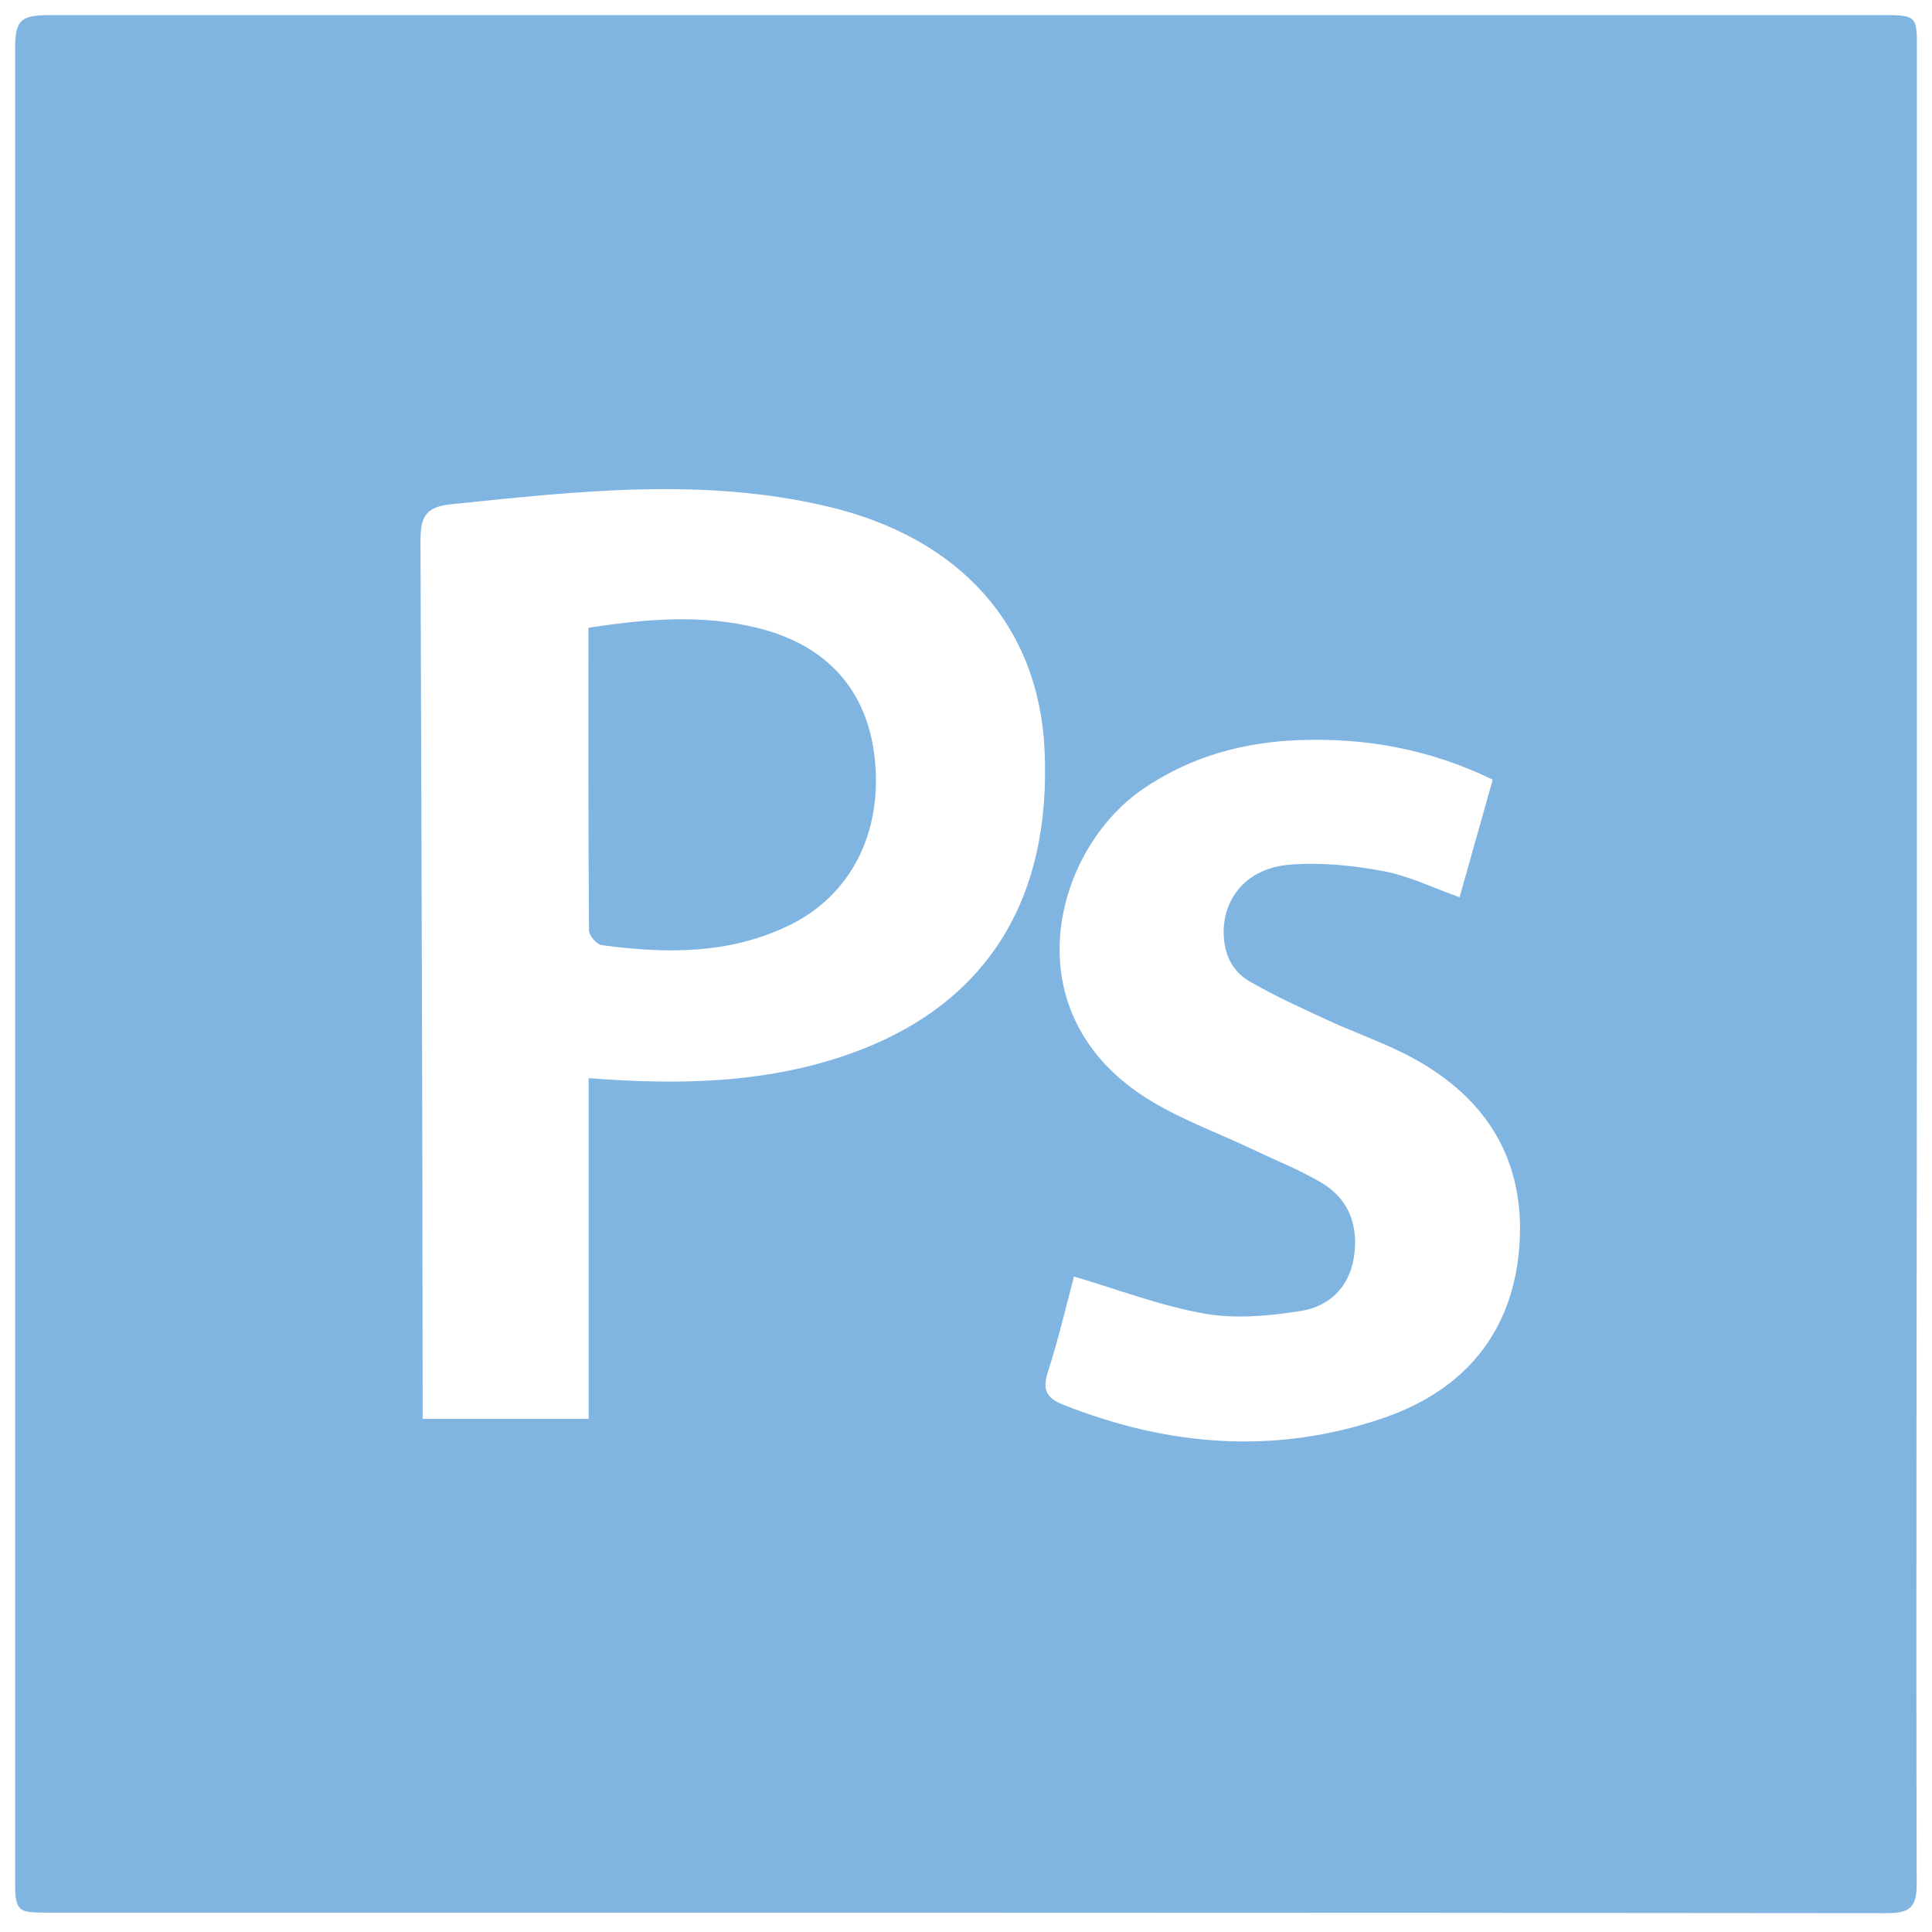
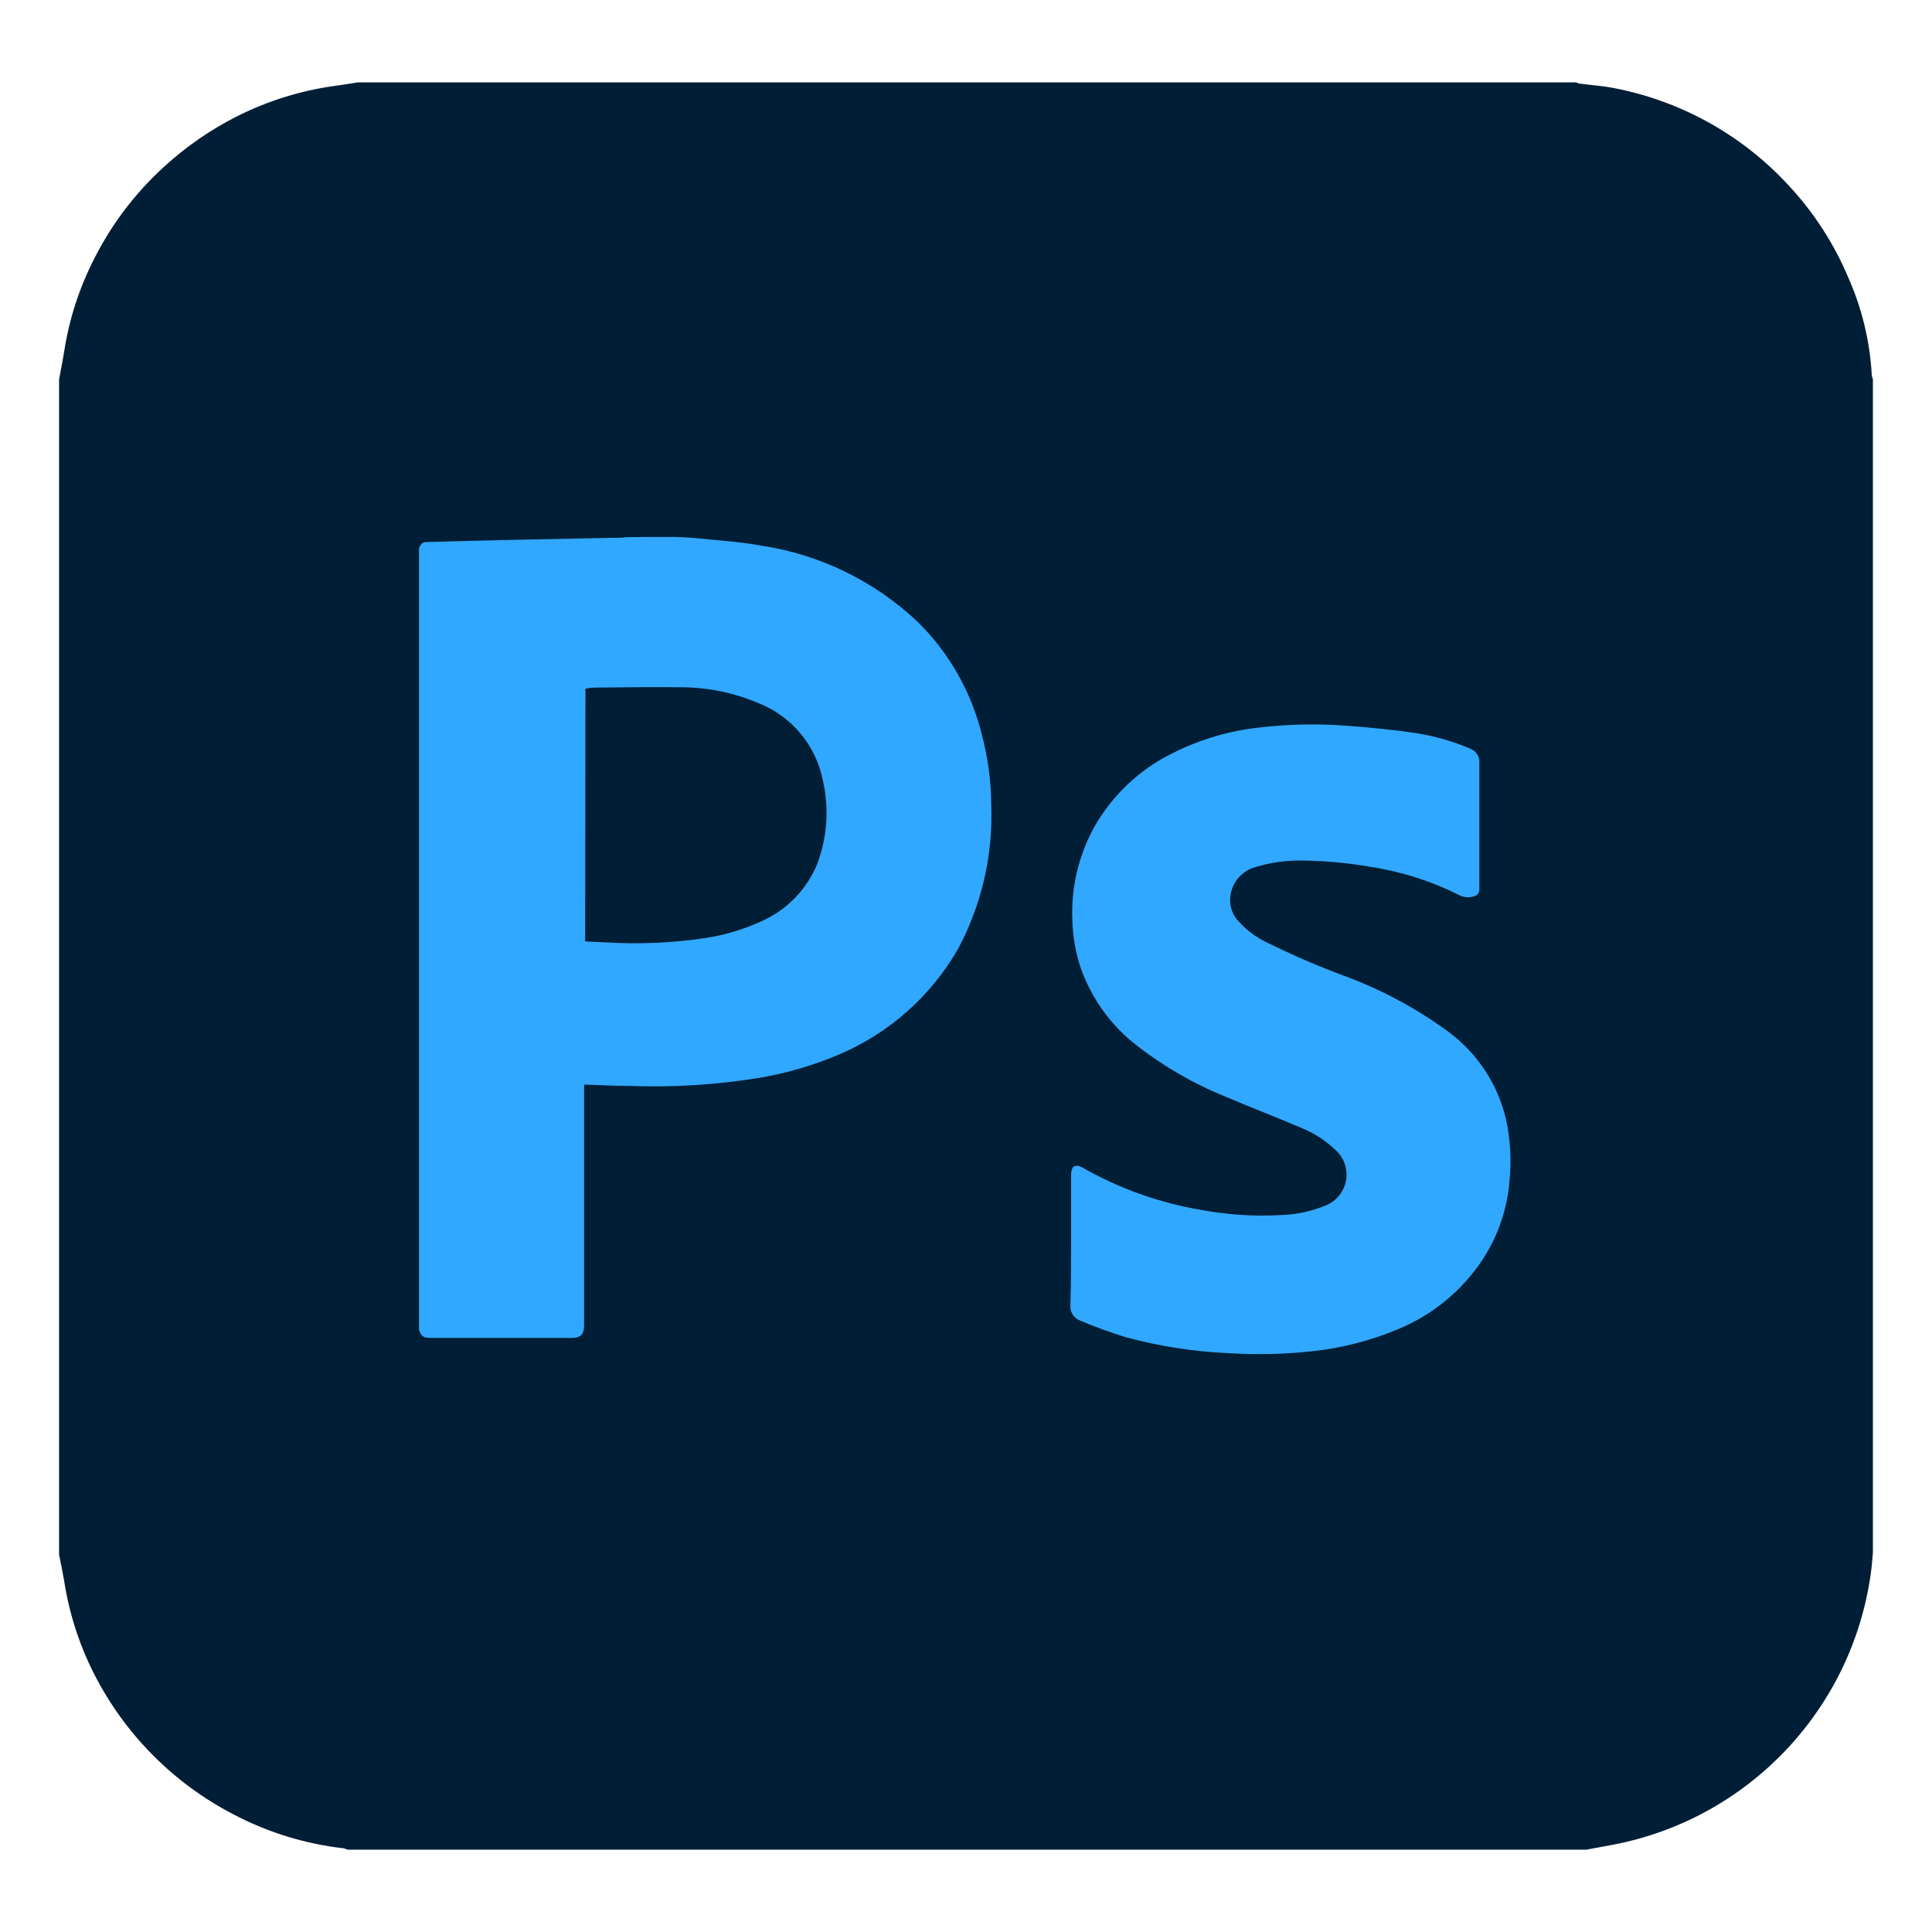
- <svg xmlns="http://www.w3.org/2000/svg" viewBox="0 0 128 128">
-   <path fill-rule="evenodd" clip-rule="evenodd" fill="#80B5E2" d="M50.246 41.616c-3.682-.925-7.369-.628-11.26-.022 0 6.805-.014 13.427.037 20.05.002.339.511.929.841.974 4.243.573 8.463.619 12.431-1.315 4.105-2 6.196-6.182 5.654-11.092-.492-4.471-3.139-7.448-7.703-8.595zM127 63.963V3.285c0-2.096.023-2.285-2.012-2.285H3.479C1.5 1 1 1.19 1 3.186v121.509c0 2.018.252 2.021 2.209 2.021 40.555.001 81.231-.009 121.786.037 1.573.002 1.995-.417 1.991-1.959-.054-20.277.014-40.556.014-60.831zm-70.648 5.84C50.795 71.785 45 71.896 39 71.431V94H28v-1.402c0-18.895-.087-37.788-.14-56.682-.006-1.569.243-2.327 2.011-2.507 8.332-.852 16.617-1.81 24.902.133 8.906 2.087 14.041 7.975 14.431 16.11.483 10.074-3.944 16.974-12.852 20.151zm44.31 12.754c-.424 5.771-3.678 9.56-9.015 11.392-7.142 2.452-14.245 1.883-21.225-.891-1.143-.455-1.364-1.031-.987-2.196.687-2.126 1.19-4.312 1.72-6.286 2.951.866 5.757 1.947 8.664 2.458 2.053.361 4.272.149 6.359-.178 1.871-.294 3.217-1.564 3.524-3.572.312-2.041-.303-3.809-2.105-4.895-1.432-.862-3.01-1.479-4.523-2.202-2.433-1.163-5.026-2.075-7.27-3.53-8.831-5.727-5.956-16.383-.063-20.396 3.153-2.146 6.642-3.098 10.377-3.229 4.393-.154 8.623.604 12.778 2.623l-2.195 7.789c-1.74-.616-3.36-1.416-5.07-1.734-2.029-.378-4.157-.589-6.205-.422-2.746.225-4.354 2.12-4.354 4.47 0 1.392.528 2.57 1.689 3.245 1.666.969 3.434 1.768 5.186 2.579 1.896.877 3.898 1.551 5.723 2.552 4.87 2.67 7.405 6.8 6.992 12.423z" />
+ <svg xmlns="http://www.w3.org/2000/svg" width="34" height="34" viewBox="0 0 34 34">
+   <g id="icon-adobe-photoshop" transform="translate(1 1)">
+     <rect id="Rectangle_1823" data-name="Rectangle 1823" width="34" height="34" transform="translate(-1 -1)" fill="red" opacity="0" />
+     <g id="Layer_3_xA0_Image_1_" transform="translate(0.04 0.45)">
+       <path id="Path_16" data-name="Path 16" d="M33.92,7.125V27.778c-.012.125-.02.248-.038.371a5.653,5.653,0,0,1-4.534,4.765c-.156.03-.313.058-.469.087H7.072a.229.229,0,0,0-.065-.024,5.5,5.5,0,0,1-1.944-.6A5.687,5.687,0,0,1,2.612,29.9a5.446,5.446,0,0,1-.522-1.623c-.026-.155-.059-.31-.09-.466V7.125c.03-.166.065-.331.091-.5a5.388,5.388,0,0,1,.527-1.622A5.592,5.592,0,0,1,3.837,3.394a5.7,5.7,0,0,1,1.3-.9A5.5,5.5,0,0,1,6.9,1.955c.118-.015.235-.036.354-.055H28.7a.2.2,0,0,0,.053.021c.205.027.413.039.614.08a5.619,5.619,0,0,1,3.068,1.71,5.512,5.512,0,0,1,1.055,1.631A4.866,4.866,0,0,1,33.9,7.054.28.28,0,0,0,33.92,7.125Z" transform="translate(-2 -1.9)" fill="#001e36" />
+     </g>
+     <g id="Layer_4_xA0_Image_1_" transform="translate(6.371 8.45)">
+       <path id="Path_17" data-name="Path 17" d="M423.4,551.9c.115.006.232.006.346.018.4.041.8.064,1.186.135a5.125,5.125,0,0,1,2.749,1.343,4.189,4.189,0,0,1,1.128,1.988,4.922,4.922,0,0,1,.164,1.225,4.978,4.978,0,0,1-.58,2.533,4.392,4.392,0,0,1-2.112,1.871,6.218,6.218,0,0,1-1.437.413,11.56,11.56,0,0,1-2.22.135c-.267,0-.535-.017-.816-.024v4.241c0,.155-.062.217-.214.217h-2.483c-.131,0-.167-.026-.208-.141V552.1c.023-.058.049-.109.125-.111.594-.015,1.186-.032,1.78-.044.556-.012,1.112-.021,1.666-.033a.389.389,0,0,0,.059-.009C422.819,551.9,423.108,551.9,423.4,551.9Zm-1.573,7.117c.123.006.238.015.354.017a8.4,8.4,0,0,0,1.768-.077,3.66,3.66,0,0,0,.992-.3,1.883,1.883,0,0,0,.969-1,2.555,2.555,0,0,0,.1-1.473,1.847,1.847,0,0,0-1.15-1.367,3.5,3.5,0,0,0-1.315-.272c-.521-.008-1.042,0-1.564.006a1.292,1.292,0,0,0-.149.018Z" transform="translate(-418.9 -551.9)" fill="#31a8ff" />
+       <path id="Path_18" data-name="Path 18" d="M1174.6,778.375v-1.146c0-.158.074-.206.21-.126a6.327,6.327,0,0,0,2.056.735,5.854,5.854,0,0,0,1.447.094,2.212,2.212,0,0,0,.77-.169.583.583,0,0,0,.176-.97,1.916,1.916,0,0,0-.621-.4c-.442-.188-.891-.36-1.332-.548a6.534,6.534,0,0,1-1.531-.881,2.978,2.978,0,0,1-1-1.365,2.9,2.9,0,0,1-.153-.873,3.114,3.114,0,0,1,.4-1.646,3.212,3.212,0,0,1,1.358-1.272,4.469,4.469,0,0,1,1.569-.459,8.06,8.06,0,0,1,1.506-.027c.4.029.794.07,1.188.125a4.031,4.031,0,0,1,.99.282.244.244,0,0,1,.152.249c0,.737,0,1.473,0,2.21a.128.128,0,0,1-.115.141.321.321,0,0,1-.234-.024,5.256,5.256,0,0,0-1.566-.5,7.523,7.523,0,0,0-1.2-.111,2.626,2.626,0,0,0-.812.112.605.605,0,0,0-.459.573.54.54,0,0,0,.15.386,1.576,1.576,0,0,0,.487.366,14.454,14.454,0,0,0,1.392.6,7.452,7.452,0,0,1,1.787.958,2.665,2.665,0,0,1,1.048,1.6,3.511,3.511,0,0,1,.053,1.04,2.947,2.947,0,0,1-.469,1.38,3.282,3.282,0,0,1-1.513,1.241,5.394,5.394,0,0,1-1.493.38,8.714,8.714,0,0,1-1.476.033,8.334,8.334,0,0,1-1.795-.278,8.518,8.518,0,0,1-.806-.293.266.266,0,0,1-.176-.273C1174.6,779.134,1174.6,778.754,1174.6,778.375Z" transform="translate(-1163.122 -766)" fill="#31a8ff" />
+     </g>
+   </g>
</svg>
